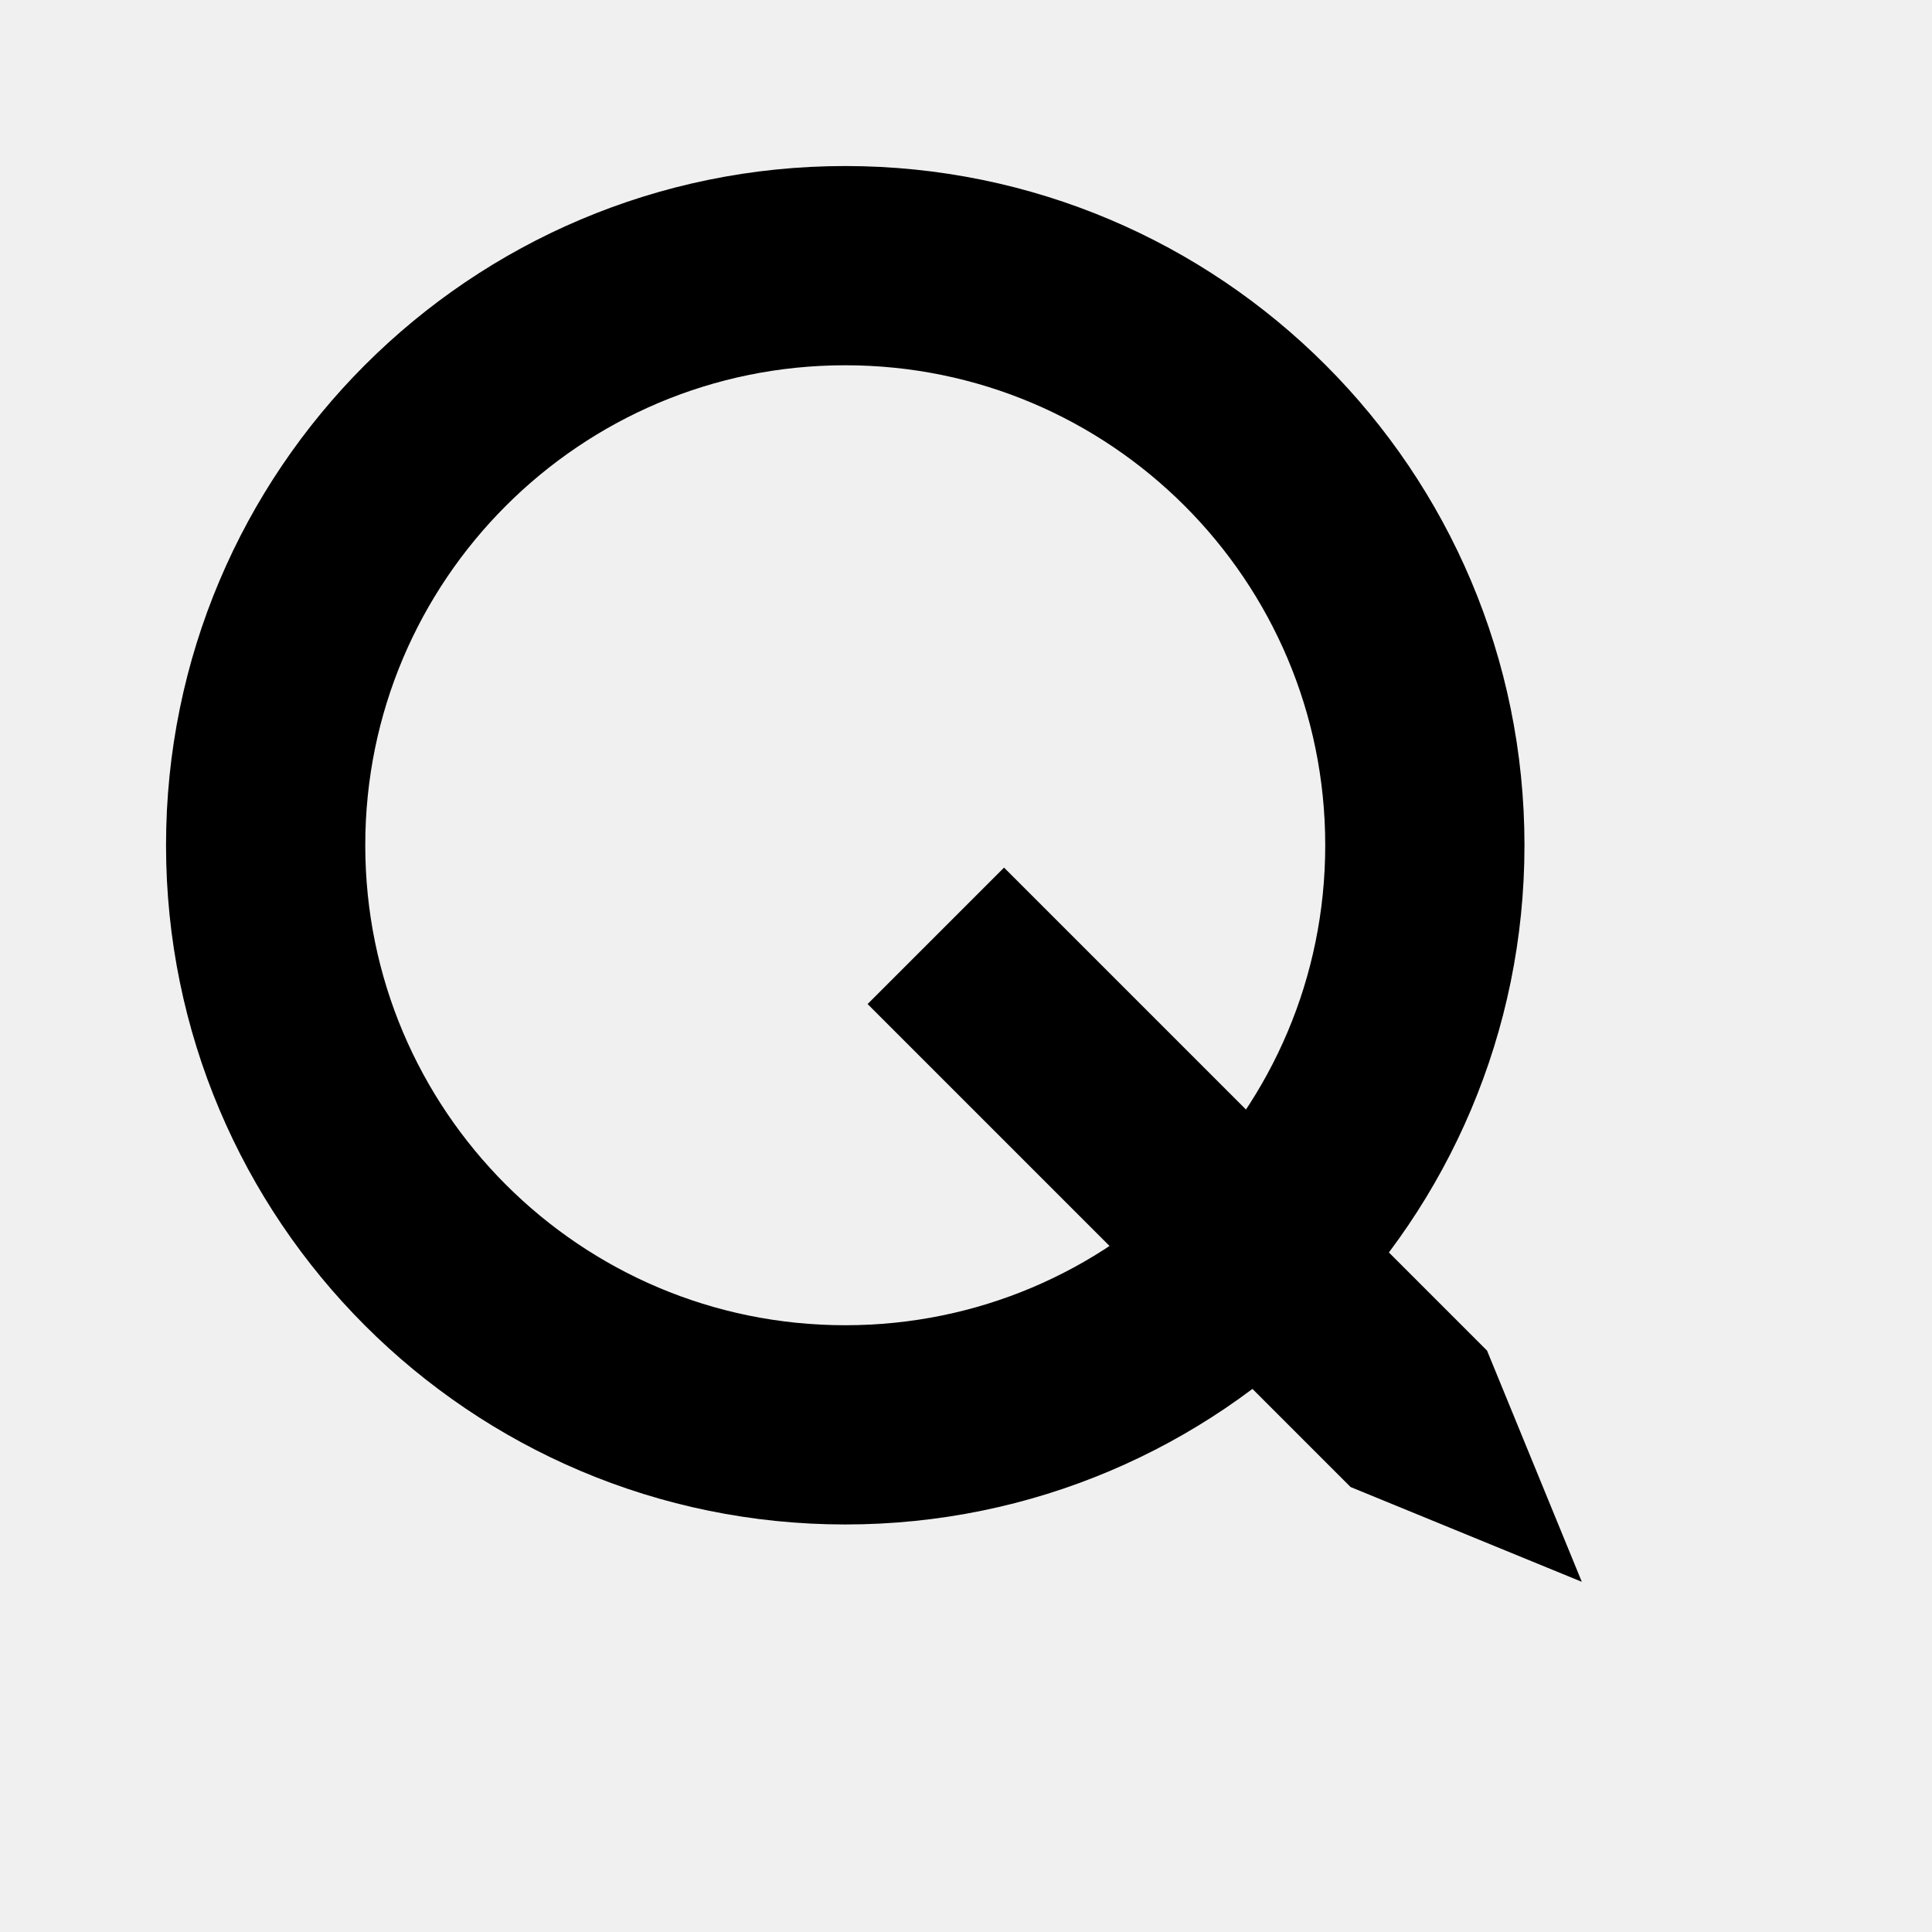
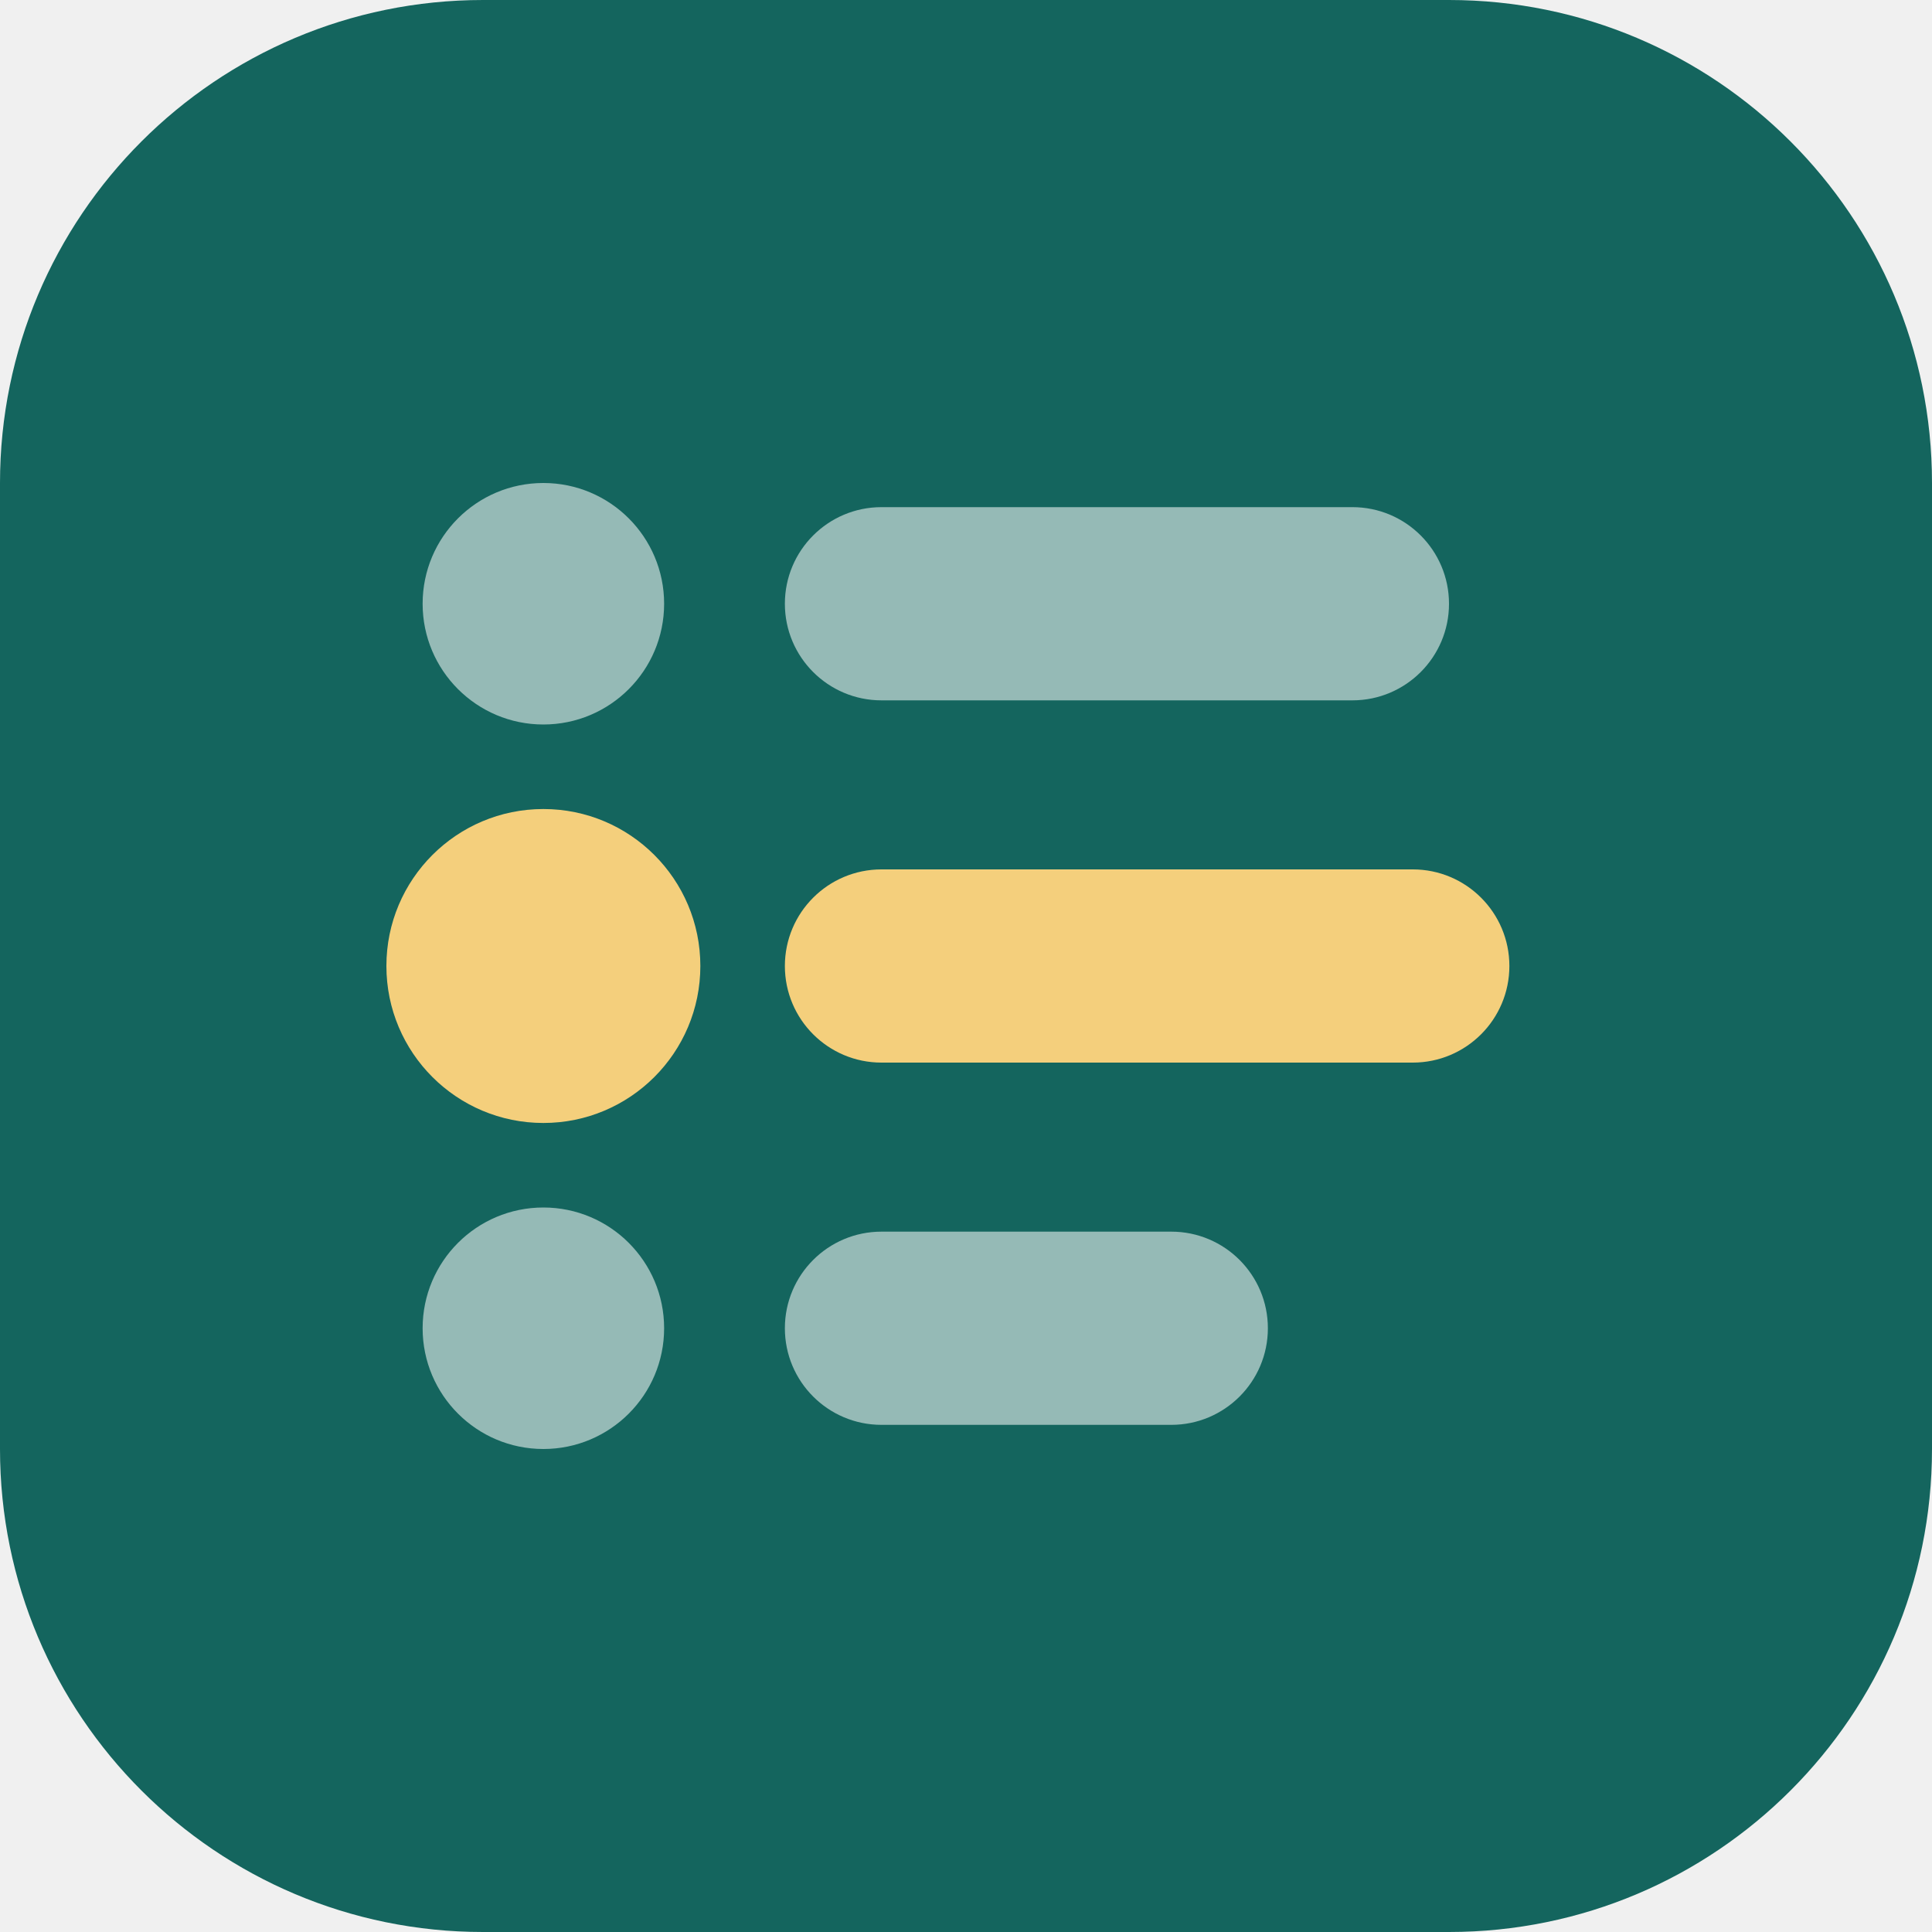
- <svg xmlns="http://www.w3.org/2000/svg" viewBox="0 0 32 32" width="32" height="32" fill="none" role="img" aria-label="OrtoQuestões">
-   <circle cx="14" cy="14" r="9.6" stroke="currentColor" stroke-width="3.3" />
-   <path d="M14.37 16.63 16.63 14.37 24.63 22.37 26.2 26.2 22.37 24.63Z" fill="currentColor" />
+ <svg xmlns="http://www.w3.org/2000/svg" viewBox="0 0 32 32" width="32" height="32" role="img" aria-label="Orto Questões">
+   <rect width="32" height="32" rx="8" fill="#14655E" />
+   <g>
+     <g fill="#FFFFFF" opacity=".55">
+       <circle cx="9" cy="10" r="2" />
+       <rect x="13" y="8.4" width="11" height="3.2" rx="1.6" />
+     </g>
+     <g fill="#F4CF7C">
+       <circle cx="9" cy="16" r="2.6" />
+       <rect x="13" y="14.4" width="12" height="3.2" rx="1.6" />
+     </g>
+     <g fill="#FFFFFF" opacity=".55">
+       <circle cx="9" cy="22" r="2" />
+       <rect x="13" y="20.4" width="8" height="3.2" rx="1.6" />
+     </g>
+   </g>
</svg>
